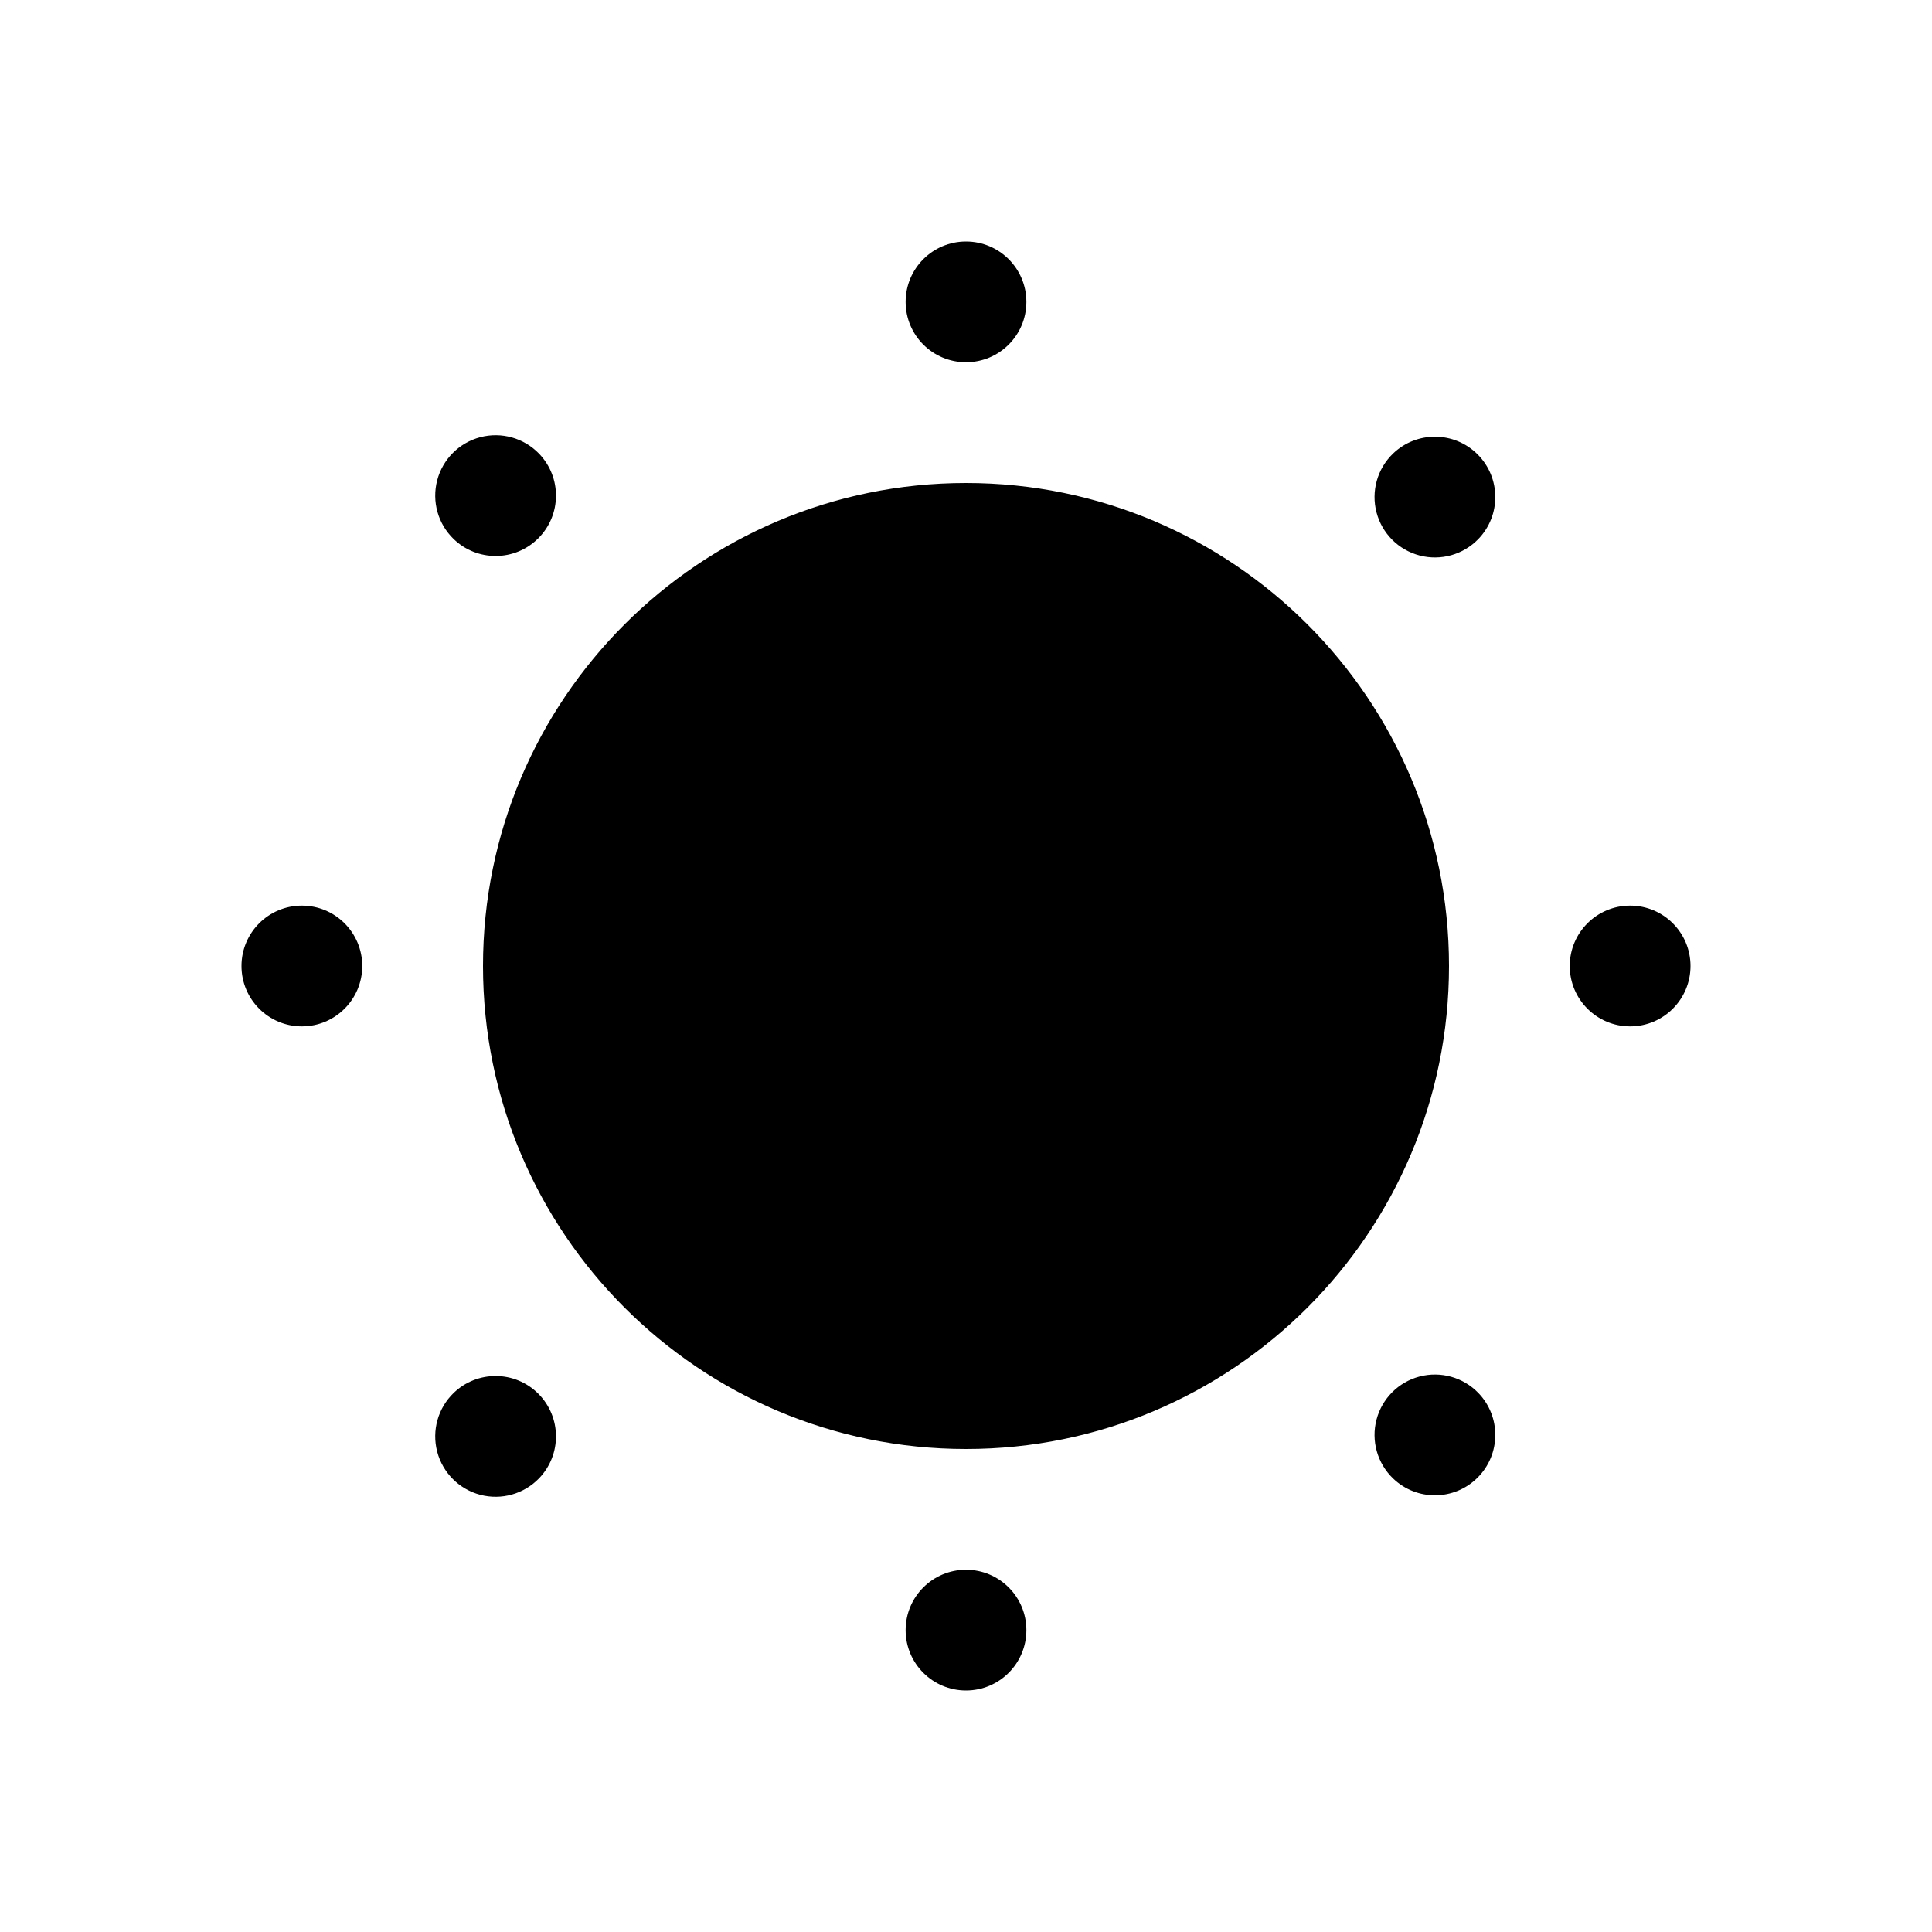
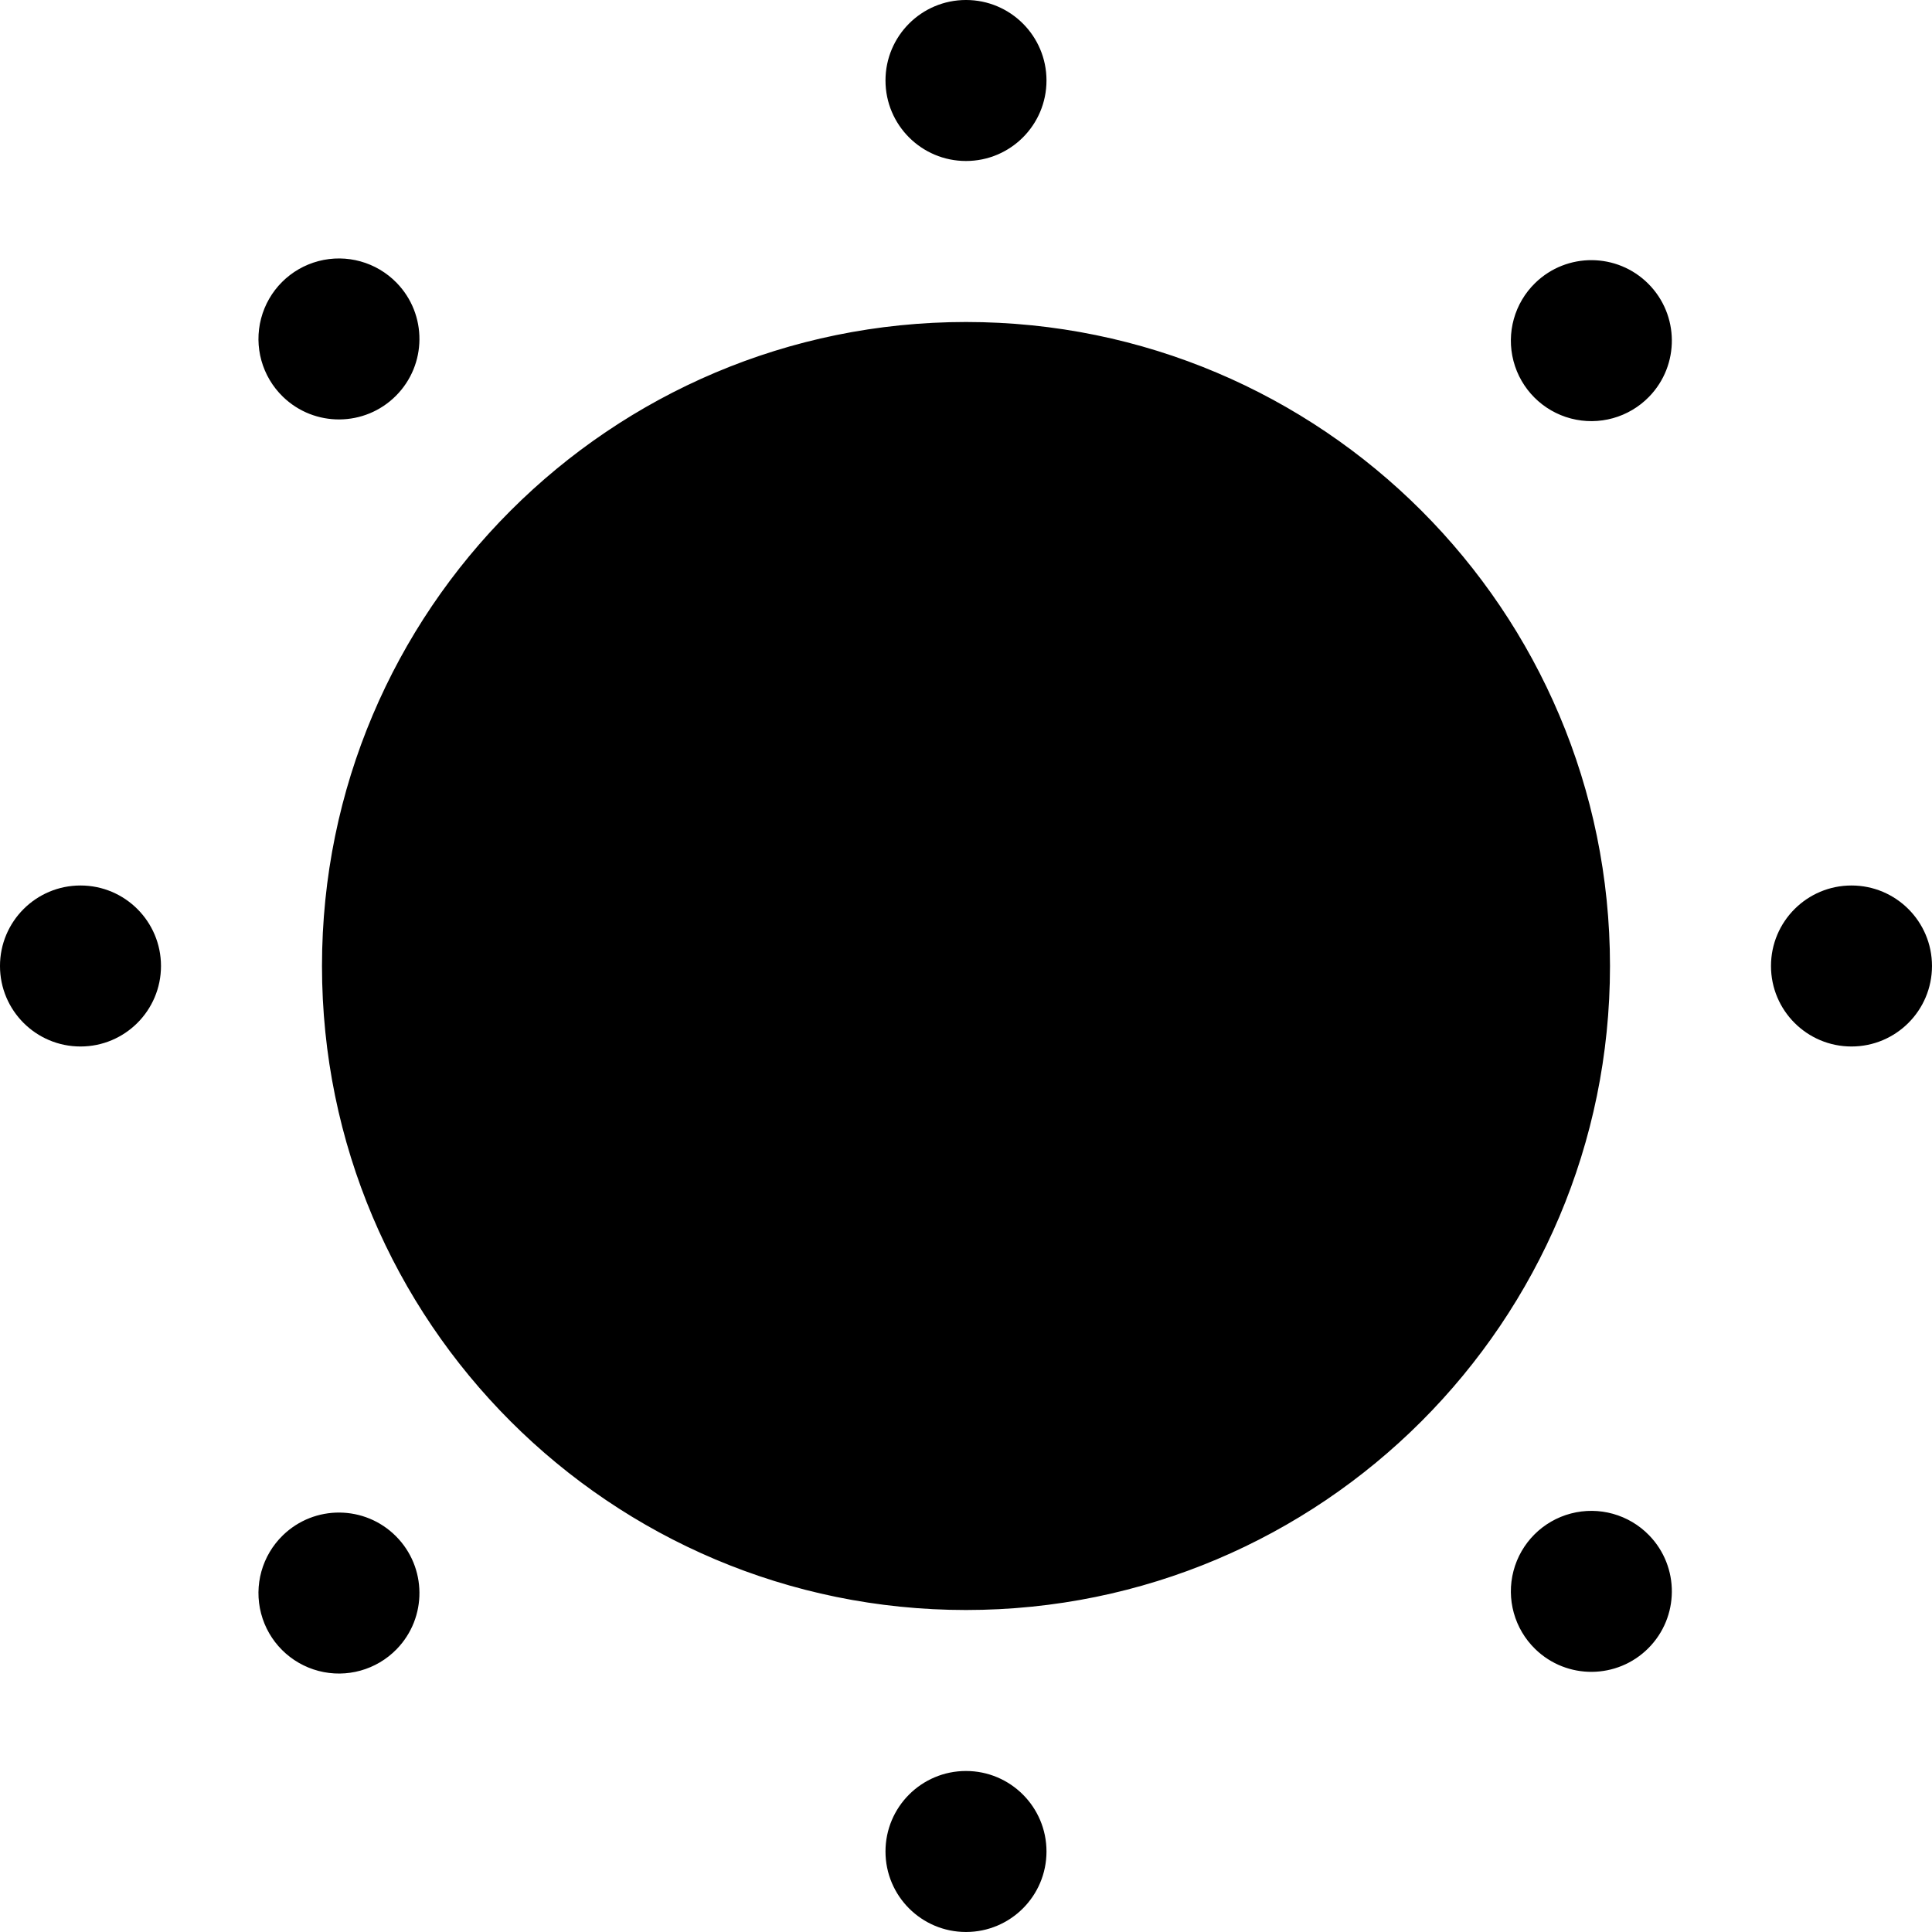
- <svg xmlns="http://www.w3.org/2000/svg" width="16" height="16" fill="currentColor" class="bi bi-brightness-low-fill" viewBox="0 0 16 16">
-   <path d="M12 8a4 4 0 1 1-8 0 4 4 0 0 1 8 0M8.5 2.5a.5.5 0 1 1-1 0 .5.5 0 0 1 1 0m0 11a.5.5 0 1 1-1 0 .5.5 0 0 1 1 0m5-5a.5.5 0 1 1 0-1 .5.5 0 0 1 0 1m-11 0a.5.5 0 1 1 0-1 .5.5 0 0 1 0 1m9.743-4.036a.5.5 0 1 1-.707-.707.5.5 0 0 1 .707.707m-7.779 7.779a.5.5 0 1 1-.707-.707.5.5 0 0 1 .707.707m7.072 0a.5.5 0 1 1 .707-.707.5.5 0 0 1-.707.707M3.757 4.464a.5.5 0 1 1 .707-.707.5.5 0 0 1-.707.707" />
+ <svg xmlns="http://www.w3.org/2000/svg" width="113.386" height="113.386" fill="currentColor" class="bi bi-brightness-low-fill" viewBox="0 0 113.386 113.386" version="1.1" id="svg4311">
+   <defs id="defs4315" />
+   <path d="m 94.488,56.693 a 37.795,37.795 0 1 1 -75.591,0 37.795,37.795 0 0 1 75.591,0 M 61.417,4.724 a 4.724,4.724 0 1 1 -9.449,0 4.724,4.724 0 0 1 9.449,0 m 0,103.937 a 4.724,4.724 0 1 1 -9.449,0 4.724,4.724 0 0 1 9.449,0 M 108.661,61.417 a 4.724,4.724 0 1 1 0,-9.449 4.724,4.724 0 0 1 0,9.449 m -103.937,0 a 4.724,4.724 0 1 1 0,-9.449 4.724,4.724 0 0 1 0,9.449 M 96.784,23.282 a 4.724,4.724 0 1 1 -6.68,-6.68 4.724,4.724 0 0 1 6.68,6.68 M 23.282,96.784 a 4.724,4.724 0 1 1 -6.68,-6.68 4.724,4.724 0 0 1 6.68,6.68 m 66.822,0 a 4.724,4.724 0 1 1 6.68,-6.68 4.724,4.724 0 0 1 -6.68,6.68 M 16.602,23.282 a 4.724,4.724 0 1 1 6.68,-6.68 4.724,4.724 0 0 1 -6.68,6.68" id="path4309" style="stroke-width:1" />
</svg>
